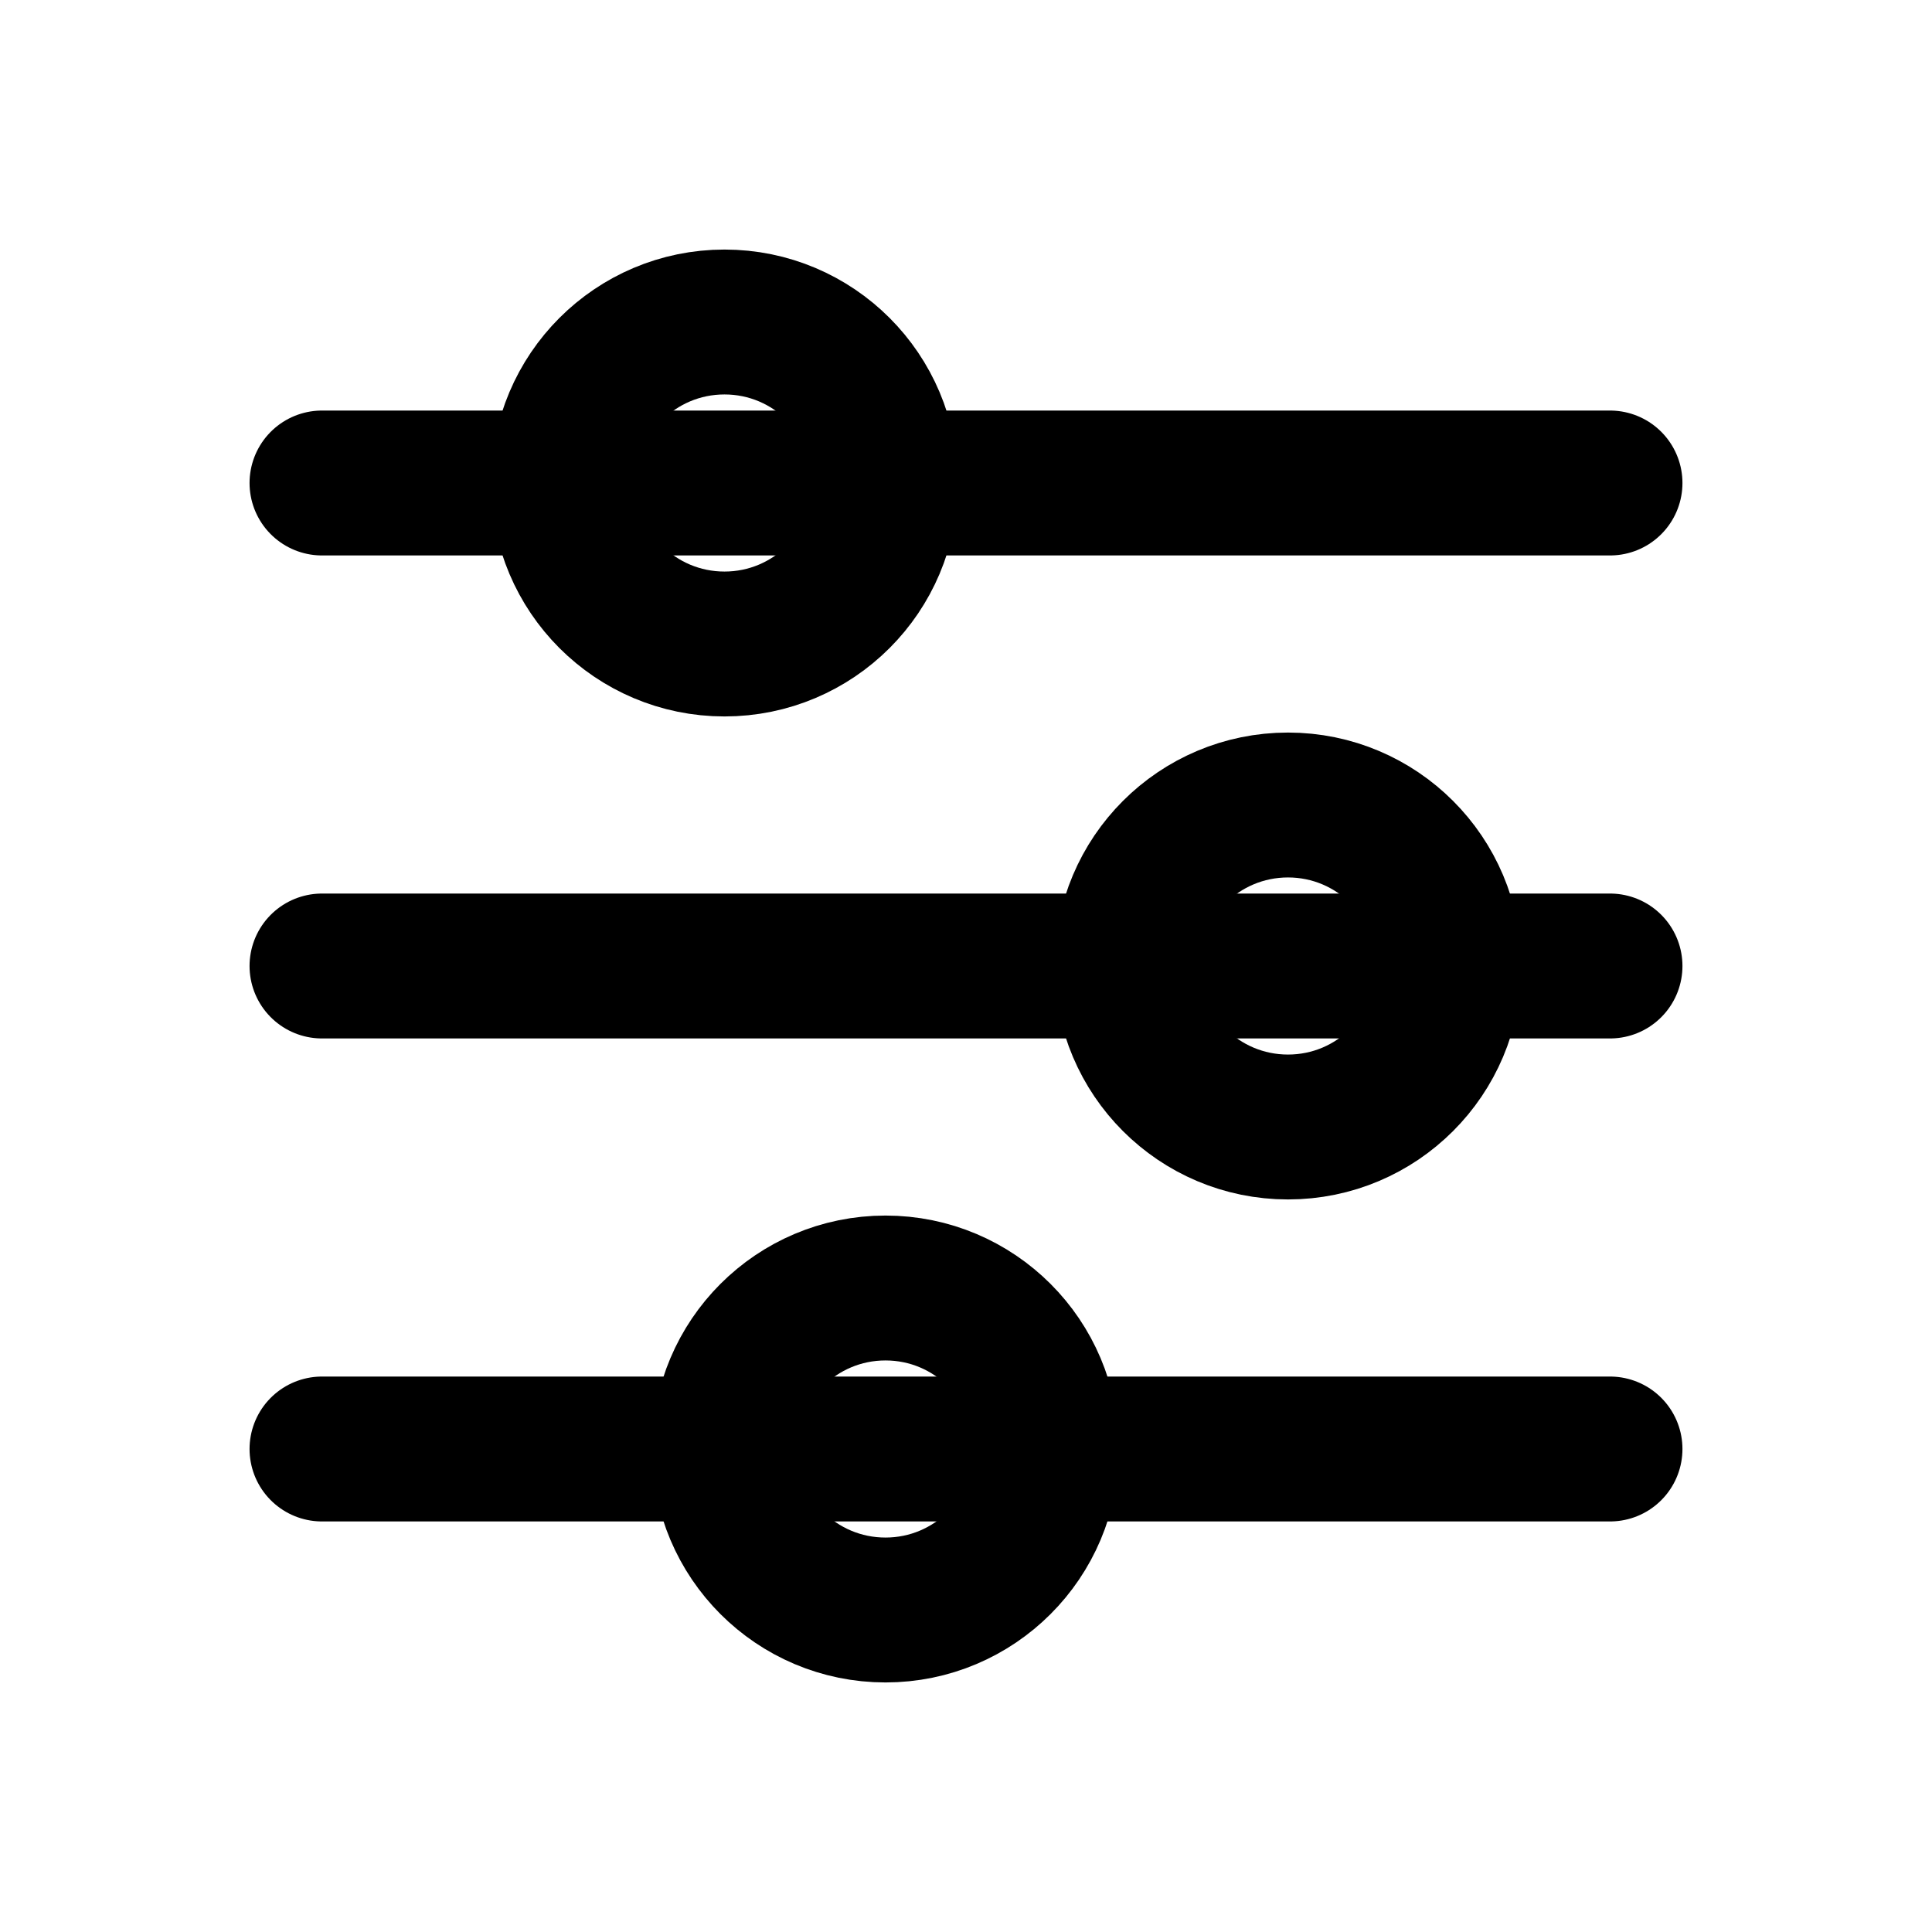
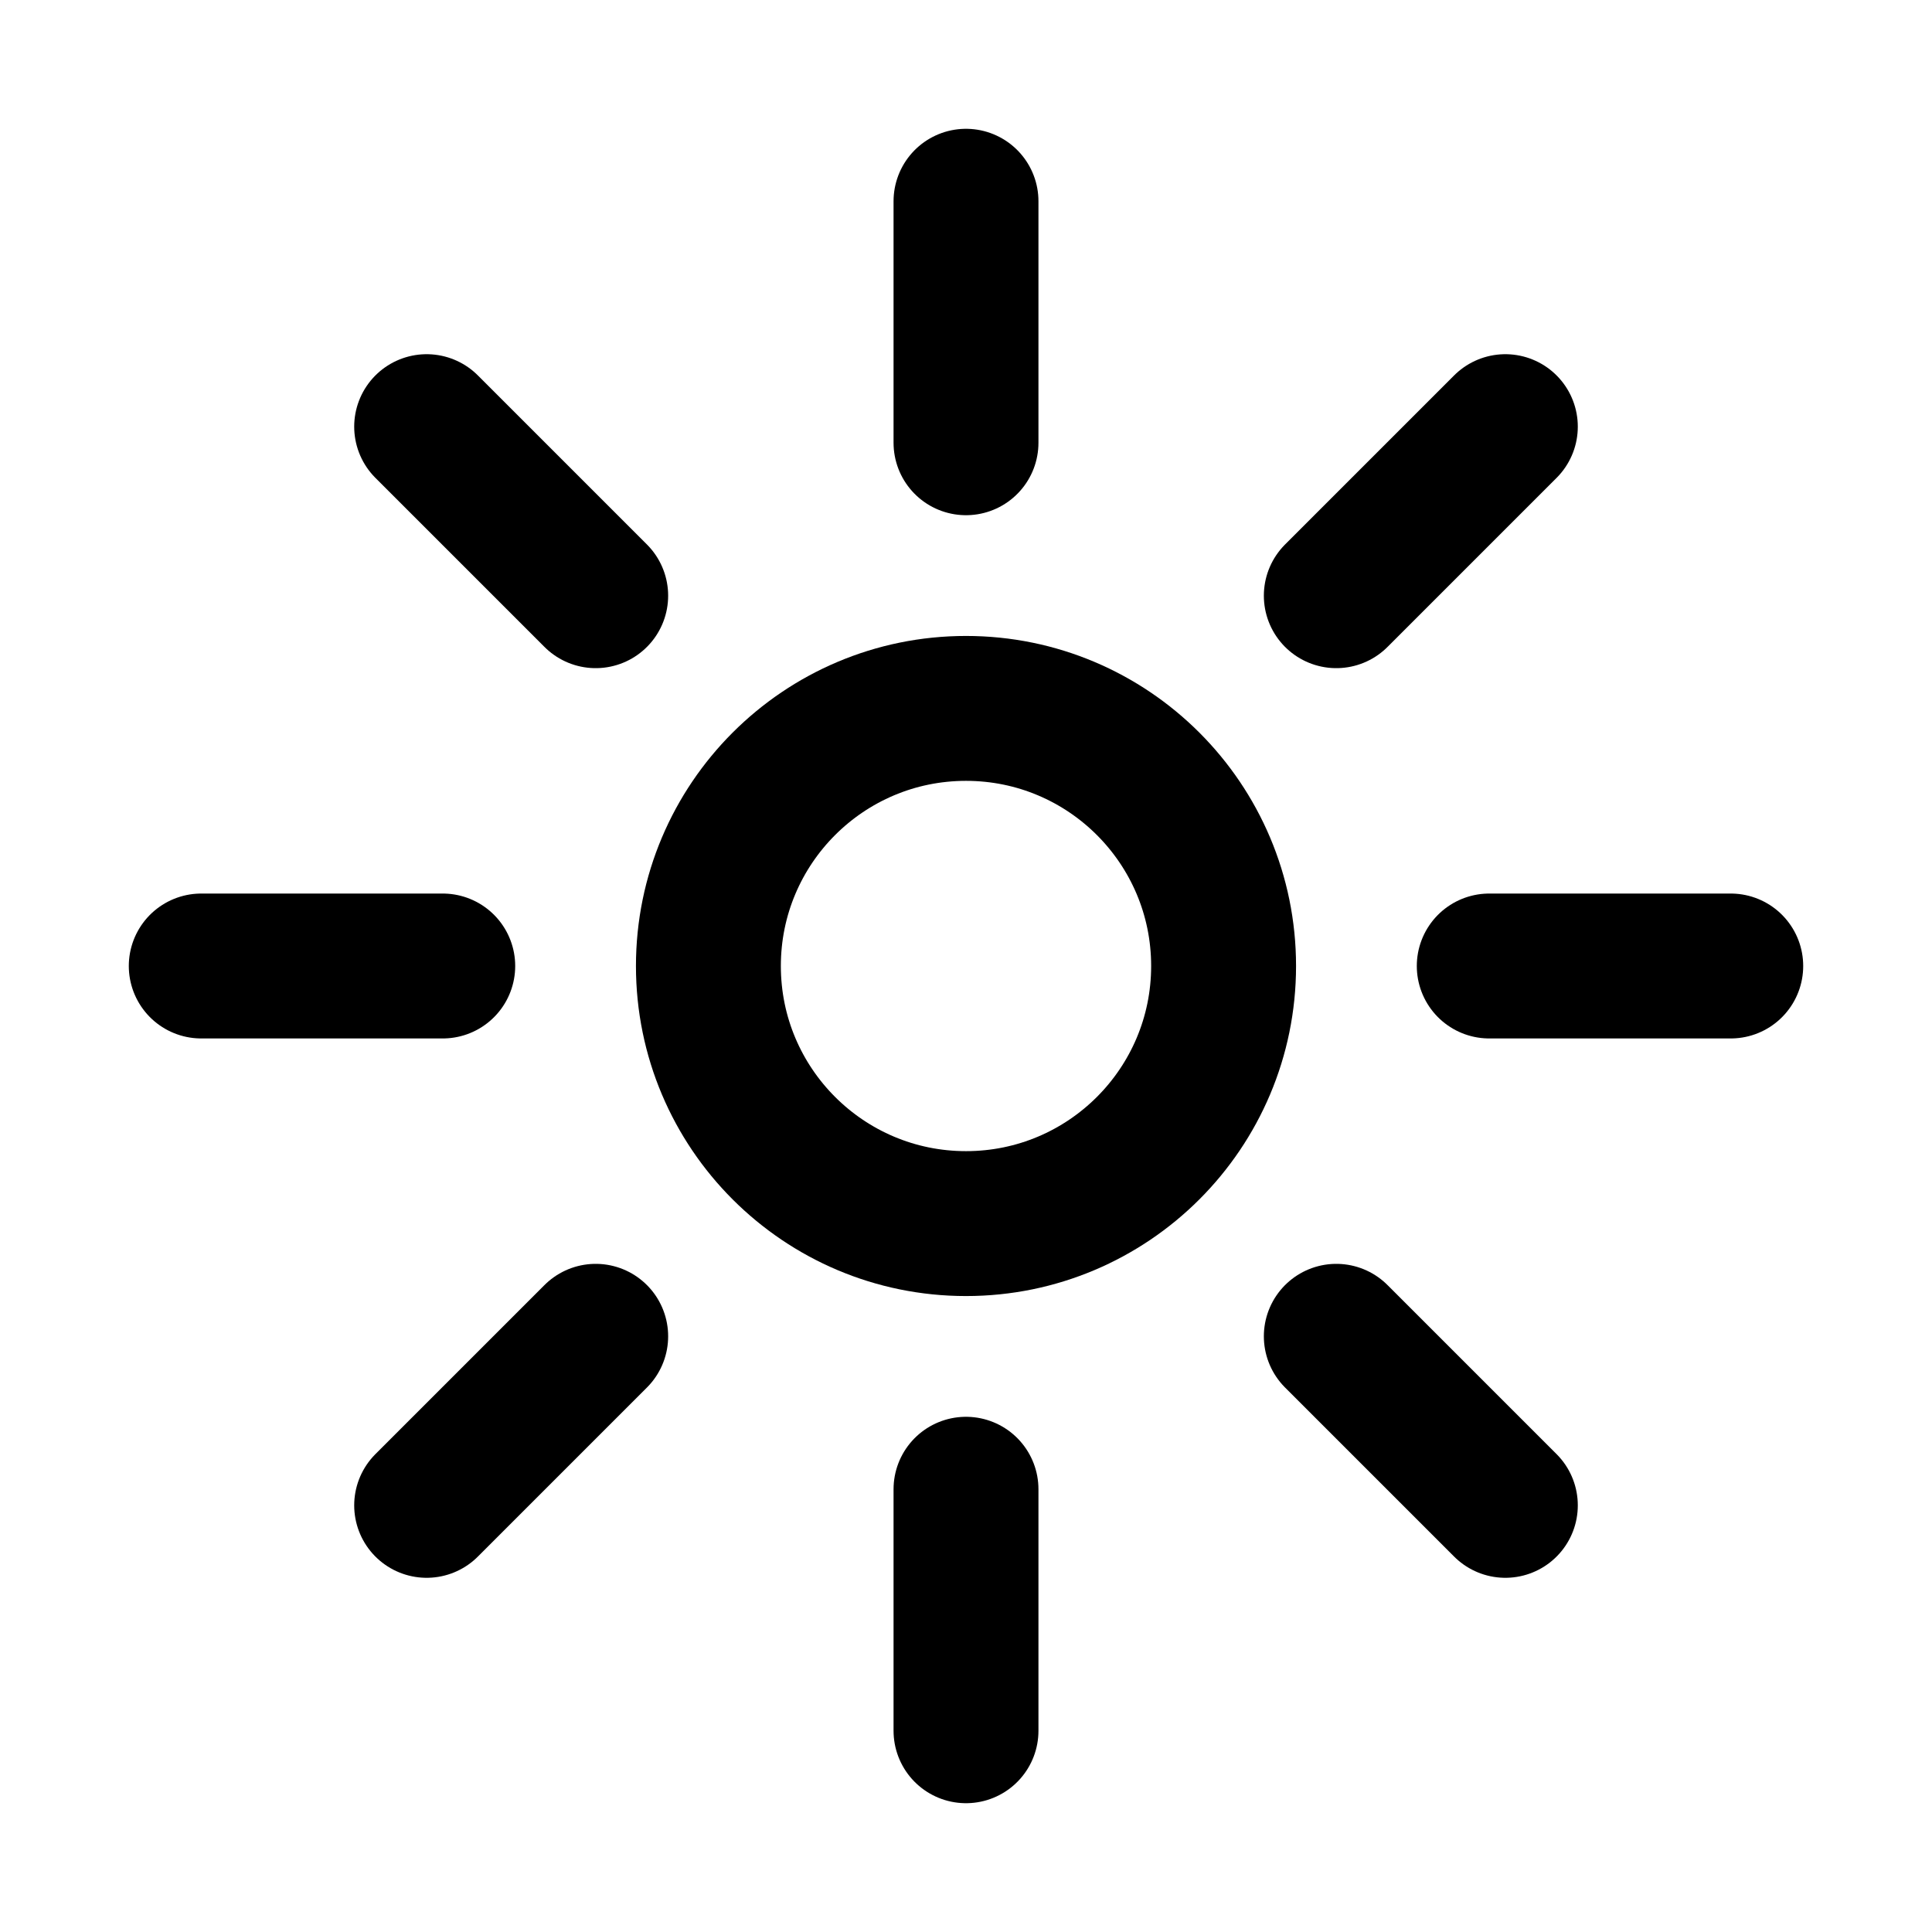
<svg width="16" height="16" viewBox="0 0 24 24" fill="none" stroke="currentColor" stroke-width="1.8" stroke-linecap="round" stroke-linejoin="round">
-   <line x1="4" y1="6" x2="20" y2="6" />
-   <circle cx="9" cy="6" r="2" />
-   <line x1="4" y1="12" x2="20" y2="12" />
-   <circle cx="16" cy="12" r="2" />
-   <line x1="4" y1="18" x2="20" y2="18" />
-   <circle cx="11" cy="18" r="2" />
+   <circle cx="12" cy="12" r="3.2" />
+   <path d="M12 2.5v3M12 18.5v3M2.5 12h3M18.5 12h3M5.3 5.3l2.1 2.1M16.6 16.6l2.1 2.1M18.7 5.3l-2.1 2.1M7.4 16.6l-2.1 2.1" />
</svg>
